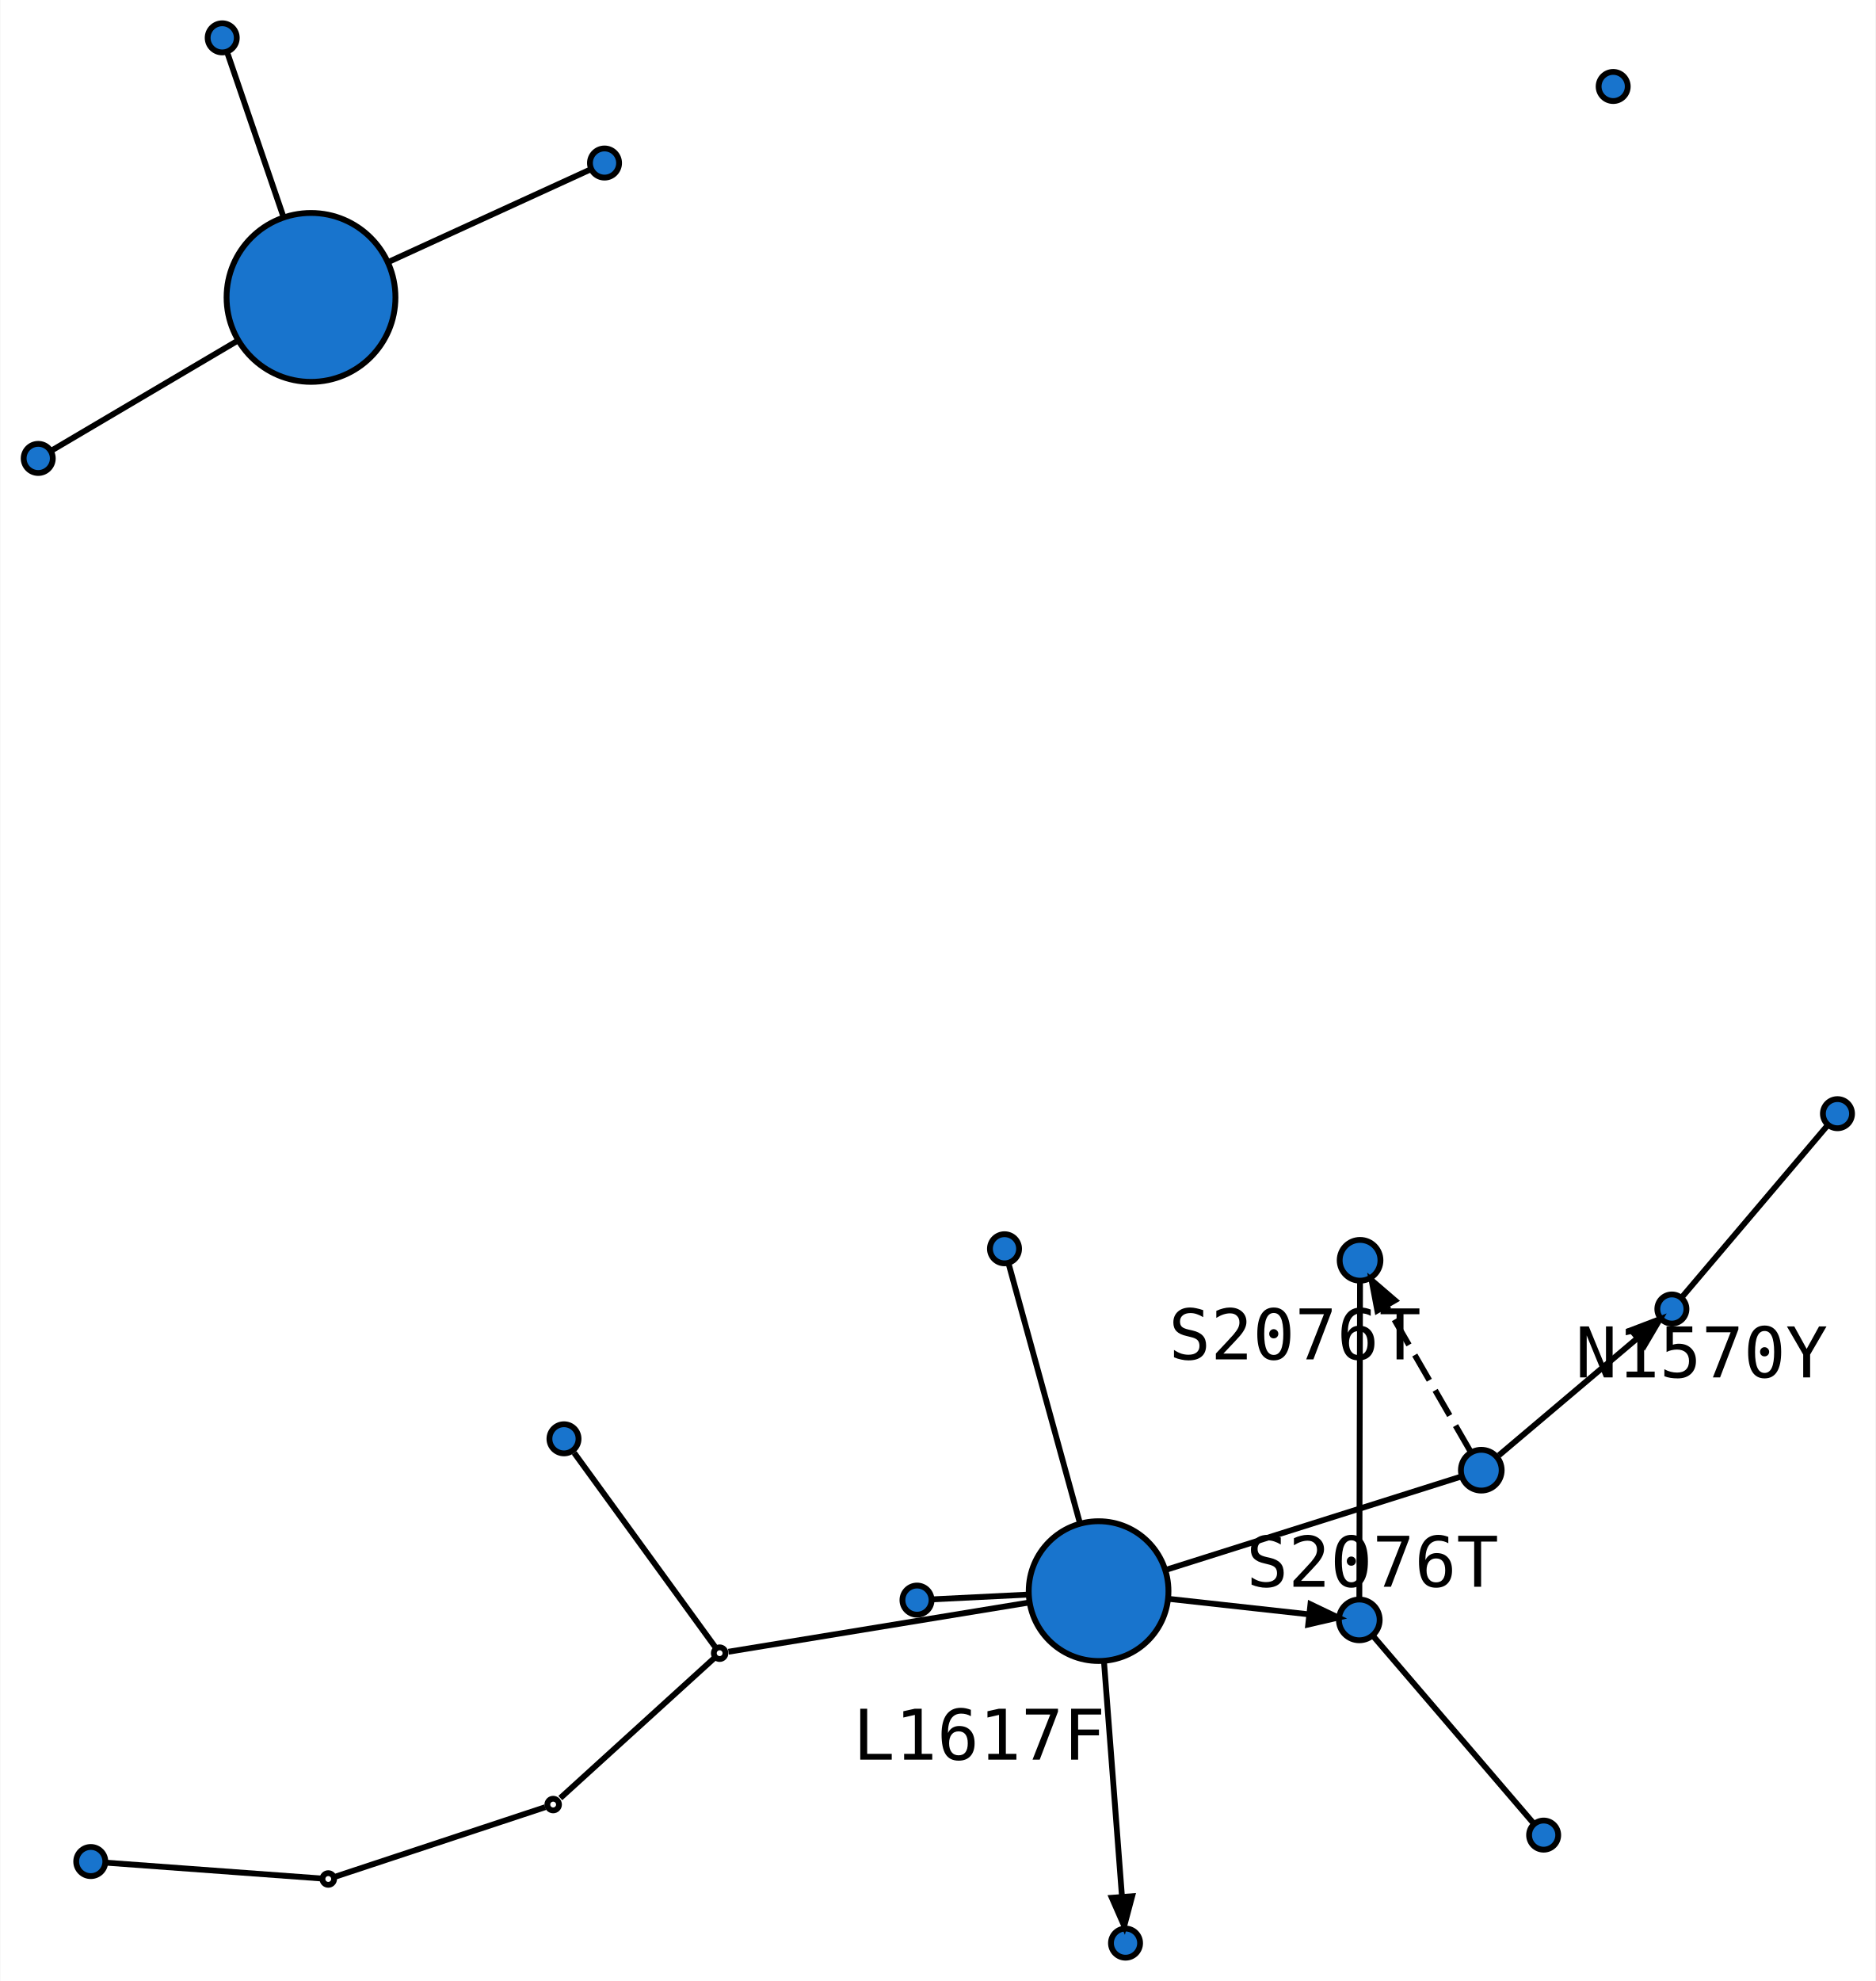
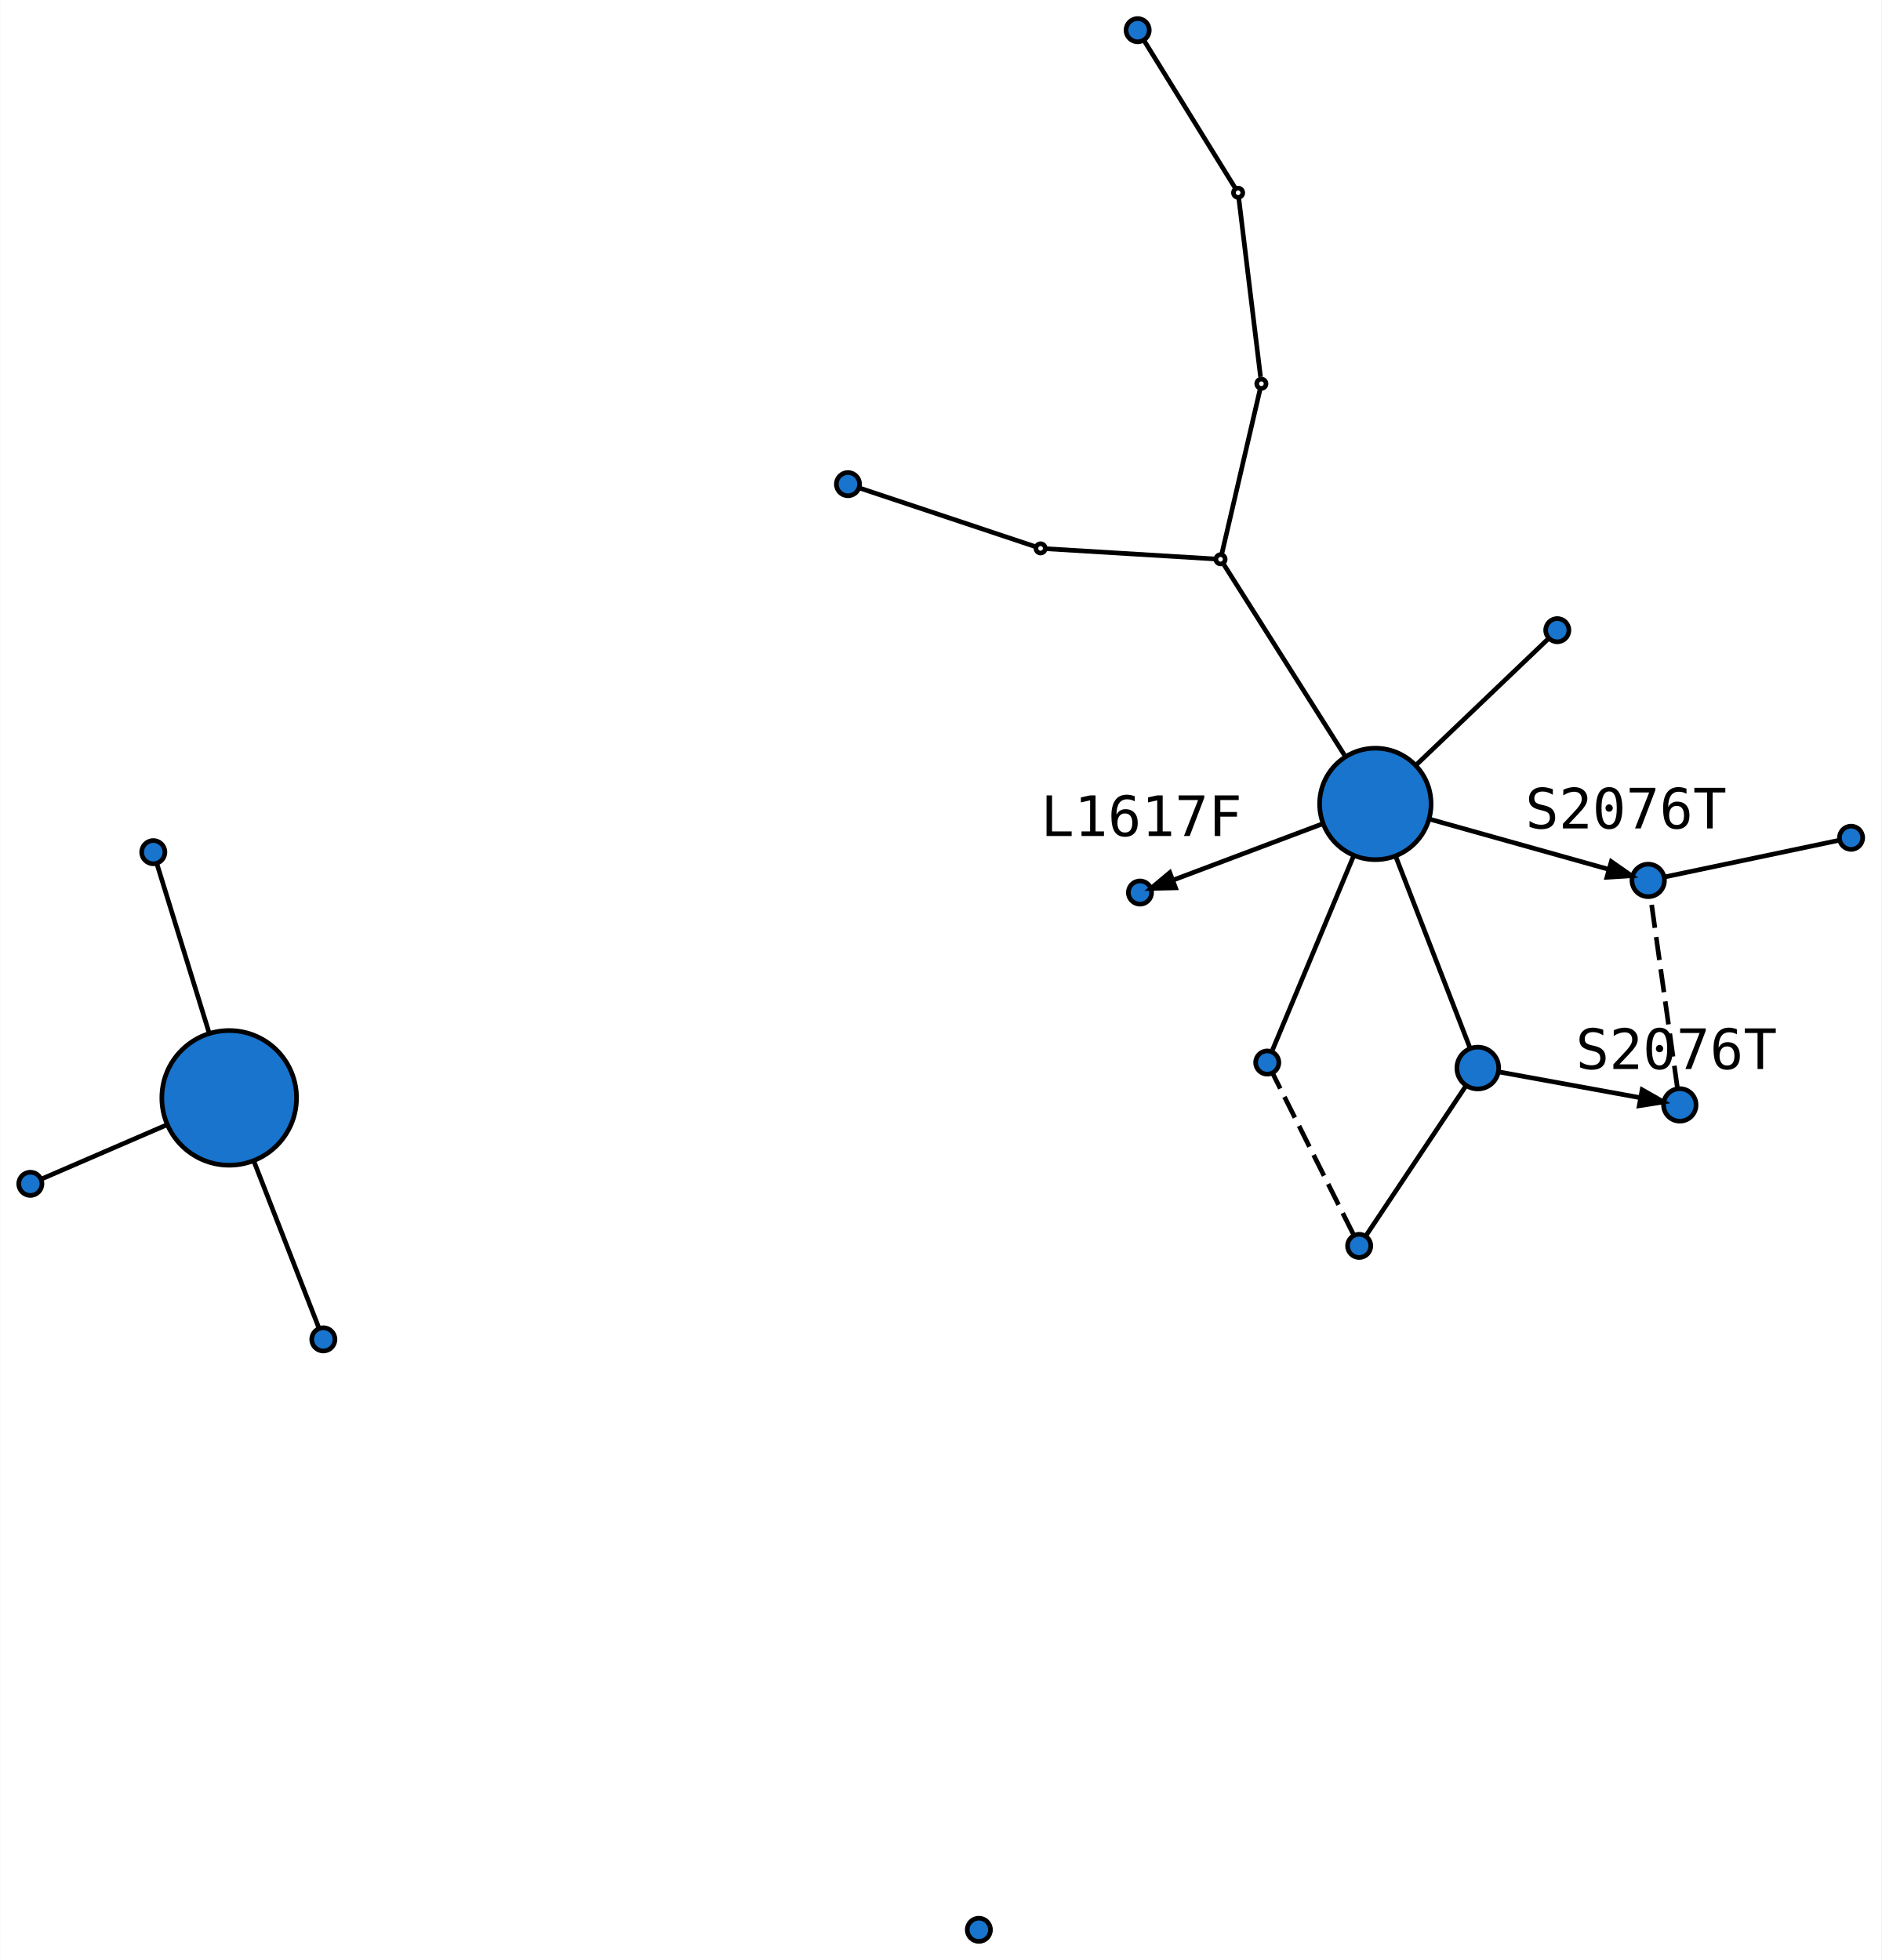
- <svg xmlns="http://www.w3.org/2000/svg" width="322pt" height="340pt" viewBox="0.00 0.00 322.02 340.16">
-   <g id="graph0" class="graph" transform="scale(1 1) rotate(0) translate(146.428 289.718)">
-     <polygon fill="white" stroke="none" points="-146.428,50.439 -146.428,-289.718 175.588,-289.718 175.588,50.439 -146.428,50.439" />
+ <svg xmlns="http://www.w3.org/2000/svg" width="405pt" height="422pt" viewBox="0.00 0.00 405.01 422.08">
+   <g id="graph0" class="graph" transform="scale(1 1) rotate(0) translate(230.26 250.31)">
+     <polygon fill="white" stroke="none" points="-230.26,171.766 -230.26,-250.31 174.748,-250.31 174.748,171.766 -230.26,171.766" />
    <g id="node1" class="node">
-       <ellipse fill="#1874cd" stroke="black" cx="-93.079" cy="-238.648" rx="14.5" ry="14.5" />
+       <ellipse fill="#1874cd" stroke="black" cx="-180.948" cy="-13.884" rx="14.5" ry="14.5" />
+     </g>
+     <g id="node7" class="node">
+       <ellipse fill="#1874cd" stroke="black" cx="-197.289" cy="-66.8" rx="2.5" ry="2.5" />
+     </g>
+     <g id="edge1" class="edge">
+       <path fill="none" stroke="black" d="M-185.241,-27.787C-189.099,-40.281 -194.459,-57.636 -196.477,-64.171" />
+     </g>
+     <g id="node11" class="node">
+       <ellipse fill="#1874cd" stroke="black" cx="-160.676" cy="38.119" rx="2.5" ry="2.5" />
+     </g>
+     <g id="edge2" class="edge">
+       <path fill="none" stroke="black" d="M-175.622,-0.221C-170.835,12.057 -164.186,29.113 -161.683,35.536" />
+     </g>
+     <g id="node13" class="node">
+       <ellipse fill="#1874cd" stroke="black" cx="-223.76" cy="4.624" rx="2.5" ry="2.5" />
+     </g>
+     <g id="edge3" class="edge">
+       <path fill="none" stroke="black" d="M-194.494,-8.028C-204.097,-3.876 -216.151,1.335 -221.273,3.549" />
+     </g>
+     <g id="node2" class="node">
+       <ellipse fill="#1874cd" stroke="black" cx="65.822" cy="-77.187" rx="12" ry="12" />
+     </g>
+     <g id="node4" class="node">
+       <ellipse fill="#1874cd" stroke="black" cx="104.993" cy="-114.602" rx="2.5" ry="2.5" />
+     </g>
+     <g id="edge4" class="edge">
+       <path fill="none" stroke="black" d="M74.515,-85.49C83.891,-94.446 98.151,-108.067 103.169,-112.86" />
+     </g>
+     <g id="node6" class="node">
+       <ellipse fill="#1874cd" stroke="black" cx="87.877" cy="-20.308" rx="4.5" ry="4.5" />
+     </g>
+     <g id="edge5" class="edge">
+       <path fill="none" stroke="black" d="M70.179,-65.949C75.1,-53.258 82.86,-33.246 86.228,-24.563" />
+     </g>
+     <g id="node8" class="node">
+       <ellipse fill="#1874cd" stroke="black" cx="124.57" cy="-60.716" rx="3.5" ry="3.5" />
+     </g>
+     <g id="edge6" class="edge">
+       <path fill="none" stroke="black" d="M77.428,-73.933C88.827,-70.737 105.944,-65.938 116.112,-63.087" />
+       <polygon fill="black" stroke="black" points="116.624,-64.761 120.966,-61.727 115.679,-61.391 116.624,-64.761" />
+       <text text-anchor="middle" x="119.77" y="-71.91" font-family="monospace" font-size="12.00">S2076T</text>
+     </g>
+     <g id="node14" class="node">
+       <ellipse fill="#1874cd" stroke="black" cx="42.546" cy="-21.497" rx="2.5" ry="2.5" />
+     </g>
+     <g id="edge7" class="edge">
+       <path fill="none" stroke="black" d="M61.111,-65.917C55.585,-52.696 46.783,-31.635 43.676,-24.202" />
+     </g>
+     <g id="node16" class="node">
+       <ellipse fill="#1874cd" stroke="black" cx="15.145" cy="-58.102" rx="2.5" ry="2.5" />
+     </g>
+     <g id="edge8" class="edge">
+       <path fill="none" stroke="black" d="M54.575,-72.951C44.719,-69.239 30.692,-63.957 22.297,-60.795" />
+       <polygon fill="black" stroke="black" points="22.8,-59.115 17.505,-58.991 21.567,-62.391 22.8,-59.115" />
+       <text text-anchor="middle" x="15.436" y="-70.273" font-family="monospace" font-size="12.00">L1617F</text>
+     </g>
+     <g id="node17" class="node">
+       <ellipse fill="white" stroke="black" cx="32.49" cy="-129.868" rx="1" ry="1" />
+     </g>
+     <g id="edge9" class="edge">
+       <path fill="none" stroke="black" d="M59.395,-87.344C50.92,-100.739 36.677,-123.25 33.249,-128.669" />
+     </g>
+     <g id="node3" class="node">
+       <ellipse fill="#1874cd" stroke="black" cx="131.371" cy="-12.369" rx="3.5" ry="3.5" />
+     </g>
+     <g id="edge18" class="edge">
+       <path fill="none" stroke="black" stroke-dasharray="5,2" d="M130.882,-15.846C129.639,-24.68 126.369,-47.928 125.092,-57.008" />
+     </g>
+     <g id="node5" class="node">
+       <ellipse fill="#1874cd" stroke="black" cx="-47.725" cy="-146.051" rx="2.5" ry="2.5" />
+     </g>
+     <g id="node18" class="node">
+       <ellipse fill="white" stroke="black" cx="-6.254" cy="-132.217" rx="1" ry="1" />
+     </g>
+     <g id="edge11" class="edge">
+       <path fill="none" stroke="black" d="M-45.004,-145.143C-36.931,-142.45 -13.318,-134.573 -7.541,-132.646" />
+     </g>
+     <g id="edge10" class="edge">
+       <path fill="none" stroke="black" d="M92.532,-19.458C99.723,-18.146 113.648,-15.604 122.723,-13.947" />
+       <polygon fill="black" stroke="black" points="123.262,-15.628 127.867,-13.008 122.634,-12.185 123.262,-15.628" />
+       <text text-anchor="middle" x="130.628" y="-20.103" font-family="monospace" font-size="12.00">S2076T</text>
+     </g>
+     <g id="node9" class="node">
+       <ellipse fill="#1874cd" stroke="black" cx="62.339" cy="17.986" rx="2.5" ry="2.5" />
+     </g>
+     <g id="edge13" class="edge">
+       <path fill="none" stroke="black" d="M85.335,-16.496C80.087,-8.626 68.186,9.219 63.907,15.634" />
+     </g>
+     <g id="node12" class="node">
+       <ellipse fill="#1874cd" stroke="black" cx="168.248" cy="-69.901" rx="2.5" ry="2.5" />
+     </g>
+     <g id="edge14" class="edge">
+       <path fill="none" stroke="black" d="M127.998,-61.437C136.364,-63.196 157.707,-67.685 165.416,-69.306" />
+     </g>
+     <g id="edge19" class="edge">
+       <path fill="none" stroke="black" stroke-dasharray="5,2" d="M61.04,15.395C57.394,8.121 47.103,-12.406 43.674,-19.247" />
    </g>
    <g id="node10" class="node">
-       <ellipse fill="#1874cd" stroke="black" cx="-42.669" cy="-261.724" rx="2.5" ry="2.5" />
-     </g>
-     <g id="edge1" class="edge">
-       <path fill="none" stroke="black" d="M-79.835,-244.711C-67.933,-250.159 -51.399,-257.728 -45.174,-260.578" />
-     </g>
-     <g id="node11" class="node">
-       <ellipse fill="#1874cd" stroke="black" cx="-108.328" cy="-283.218" rx="2.5" ry="2.5" />
-     </g>
-     <g id="edge2" class="edge">
-       <path fill="none" stroke="black" d="M-97.904,-252.75C-101.324,-262.748 -105.617,-275.296 -107.442,-280.629" />
-     </g>
-     <g id="node13" class="node">
-       <ellipse fill="#1874cd" stroke="black" cx="-139.928" cy="-211.002" rx="2.5" ry="2.5" />
-     </g>
-     <g id="edge3" class="edge">
-       <path fill="none" stroke="black" d="M-105.881,-231.094C-116.934,-224.571 -131.992,-215.685 -137.652,-212.345" />
-     </g>
-     <g id="node2" class="node">
-       <ellipse fill="#1874cd" stroke="black" cx="42.188" cy="-16.505" rx="12" ry="12" />
-     </g>
-     <g id="node4" class="node">
-       <ellipse fill="#1874cd" stroke="black" cx="26.029" cy="-75.289" rx="2.5" ry="2.5" />
-     </g>
-     <g id="edge4" class="edge">
-       <path fill="none" stroke="black" d="M38.996,-28.119C35.096,-42.306 28.763,-65.344 26.701,-72.845" />
-     </g>
-     <g id="node7" class="node">
-       <ellipse fill="#1874cd" stroke="black" cx="86.962" cy="-11.564" rx="3.5" ry="3.5" />
-     </g>
-     <g id="edge5" class="edge">
-       <path fill="none" stroke="black" d="M54.423,-15.155C61.877,-14.332 71.235,-13.3 78,-12.553" />
-       <polygon fill="black" stroke="black" points="78.577,-14.25 83.355,-11.962 78.193,-10.771 78.577,-14.25" />
-       <text text-anchor="middle" x="89.212" y="-17.254" font-family="monospace" font-size="12.00">S2076T</text>
-     </g>
-     <g id="node14" class="node">
-       <ellipse fill="#1874cd" stroke="black" cx="107.916" cy="-37.269" rx="3.5" ry="3.5" />
-     </g>
-     <g id="edge6" class="edge">
-       <path fill="none" stroke="black" d="M53.637,-20.122C68.937,-24.956 95.207,-33.255 104.52,-36.197" />
+       <ellipse fill="#1874cd" stroke="black" cx="-19.544" cy="165.266" rx="2.5" ry="2.5" />
    </g>
    <g id="node15" class="node">
-       <ellipse fill="#1874cd" stroke="black" cx="11" cy="-14.961" rx="2.5" ry="2.5" />
+       <ellipse fill="#1874cd" stroke="black" cx="14.644" cy="-243.81" rx="2.5" ry="2.5" />
    </g>
-     <g id="edge7" class="edge">
-       <path fill="none" stroke="black" d="M29.862,-15.895C23.869,-15.598 17.201,-15.268 13.619,-15.091" />
+     <g id="node19" class="node">
+       <ellipse fill="white" stroke="black" cx="36.274" cy="-208.801" rx="1" ry="1" />
    </g>
-     <g id="node17" class="node">
-       <ellipse fill="#1874cd" stroke="black" cx="46.814" cy="43.939" rx="2.5" ry="2.5" />
-     </g>
-     <g id="edge8" class="edge">
-       <path fill="none" stroke="black" d="M43.124,-4.273C44.042,7.723 45.415,25.664 46.202,35.941" />
-       <polygon fill="black" stroke="black" points="47.952,35.884 46.589,41.003 44.463,36.151 47.952,35.884" />
-       <text text-anchor="middle" x="21.663" y="12.434" font-family="monospace" font-size="12.00">L1617F</text>
-     </g>
-     <g id="node18" class="node">
-       <ellipse fill="white" stroke="black" cx="-22.894" cy="-5.848" rx="1" ry="1" />
-     </g>
-     <g id="edge9" class="edge">
-       <path fill="none" stroke="black" d="M30.251,-14.55C13.811,-11.858 -14.548,-7.214 -21.381,-6.095" />
-     </g>
-     <g id="node3" class="node">
-       <ellipse fill="#1874cd" stroke="black" cx="87.096" cy="-73.31" rx="3.5" ry="3.5" />
-     </g>
-     <g id="edge10" class="edge">
-       <path fill="none" stroke="black" d="M87.088,-69.633C87.064,-58.625 86.994,-26.026 86.97,-15.145" />
-     </g>
-     <g id="node5" class="node">
-       <ellipse fill="#1874cd" stroke="black" cx="-49.63" cy="-42.657" rx="2.5" ry="2.5" />
-     </g>
-     <g id="edge11" class="edge">
-       <path fill="none" stroke="black" d="M-47.876,-40.242C-42.671,-33.077 -27.448,-12.117 -23.723,-6.99" />
-     </g>
-     <g id="node6" class="node">
-       <ellipse fill="#1874cd" stroke="black" cx="140.65" cy="-64.945" rx="2.5" ry="2.5" />
-     </g>
-     <g id="node8" class="node">
-       <ellipse fill="#1874cd" stroke="black" cx="169.088" cy="-98.486" rx="2.5" ry="2.5" />
+     <g id="edge15" class="edge">
+       <path fill="none" stroke="black" d="M16.063,-241.513C20.274,-234.698 32.59,-214.764 35.603,-209.887" />
    </g>
    <g id="edge12" class="edge">
-       <path fill="none" stroke="black" d="M142.516,-67.145C147.755,-73.325 162.54,-90.763 167.468,-96.575" />
-     </g>
-     <g id="node12" class="node">
-       <ellipse fill="#1874cd" stroke="black" cx="118.625" cy="25.39" rx="2.5" ry="2.5" />
-     </g>
-     <g id="edge14" class="edge">
-       <path fill="none" stroke="black" d="M89.447,-8.664C95.628,-1.45 111.582,17.169 116.884,23.357" />
-     </g>
-     <g id="node9" class="node">
-       <ellipse fill="#1874cd" stroke="black" cx="130.569" cy="-274.869" rx="2.5" ry="2.5" />
-     </g>
-     <g id="edge18" class="edge">
-       <path fill="none" stroke="black" stroke-dasharray="5,2" d="M105.994,-40.595C102.788,-46.146 96.258,-57.45 91.78,-65.202" />
-       <polygon fill="black" stroke="black" points="90.059,-64.682 89.074,-69.887 93.09,-66.433 90.059,-64.682" />
-       <text text-anchor="middle" x="75.887" y="-56.299" font-family="monospace" font-size="12.00">S2076T</text>
-     </g>
-     <g id="edge13" class="edge">
-       <path fill="none" stroke="black" d="M110.937,-39.823C116.286,-44.346 127.522,-53.846 134.541,-59.78" />
-       <polygon fill="black" stroke="black" points="133.654,-61.322 138.602,-63.213 135.914,-58.649 133.654,-61.322" />
-       <text text-anchor="middle" x="145.739" y="-53.202" font-family="monospace" font-size="12.00">N1570Y</text>
-     </g>
-     <g id="node16" class="node">
-       <ellipse fill="#1874cd" stroke="black" cx="-130.904" cy="29.93" rx="2.5" ry="2.5" />
-     </g>
-     <g id="node19" class="node">
-       <ellipse fill="white" stroke="black" cx="-90.114" cy="32.926" rx="1" ry="1" />
-     </g>
-     <g id="edge15" class="edge">
-       <path fill="none" stroke="black" d="M-128.227,30.126C-120.287,30.71 -97.062,32.416 -91.38,32.833" />
+       <path fill="none" stroke="black" d="M-4.965,-132.139C0.917,-131.782 25.182,-130.311 31.157,-129.949" />
    </g>
    <g id="node20" class="node">
-       <ellipse fill="white" stroke="black" cx="-51.489" cy="20.146" rx="1" ry="1" />
+       <ellipse fill="white" stroke="black" cx="41.284" cy="-167.672" rx="1" ry="1" />
    </g>
    <g id="edge16" class="edge">
-       <path fill="none" stroke="black" d="M-89.159,32.61C-83.955,30.888 -59.017,22.637 -52.864,20.601" />
+       <path fill="none" stroke="black" d="M36.398,-207.784C37.073,-202.242 40.307,-175.688 41.105,-169.136" />
    </g>
    <g id="edge17" class="edge">
-       <path fill="none" stroke="black" d="M-50.26,19.029C-45.471,14.675 -28.11,-1.105 -23.845,-4.983" />
+       <path fill="none" stroke="black" d="M40.991,-166.415C39.656,-160.675 34.149,-136.999 32.793,-131.17" />
    </g>
  </g>
</svg>
